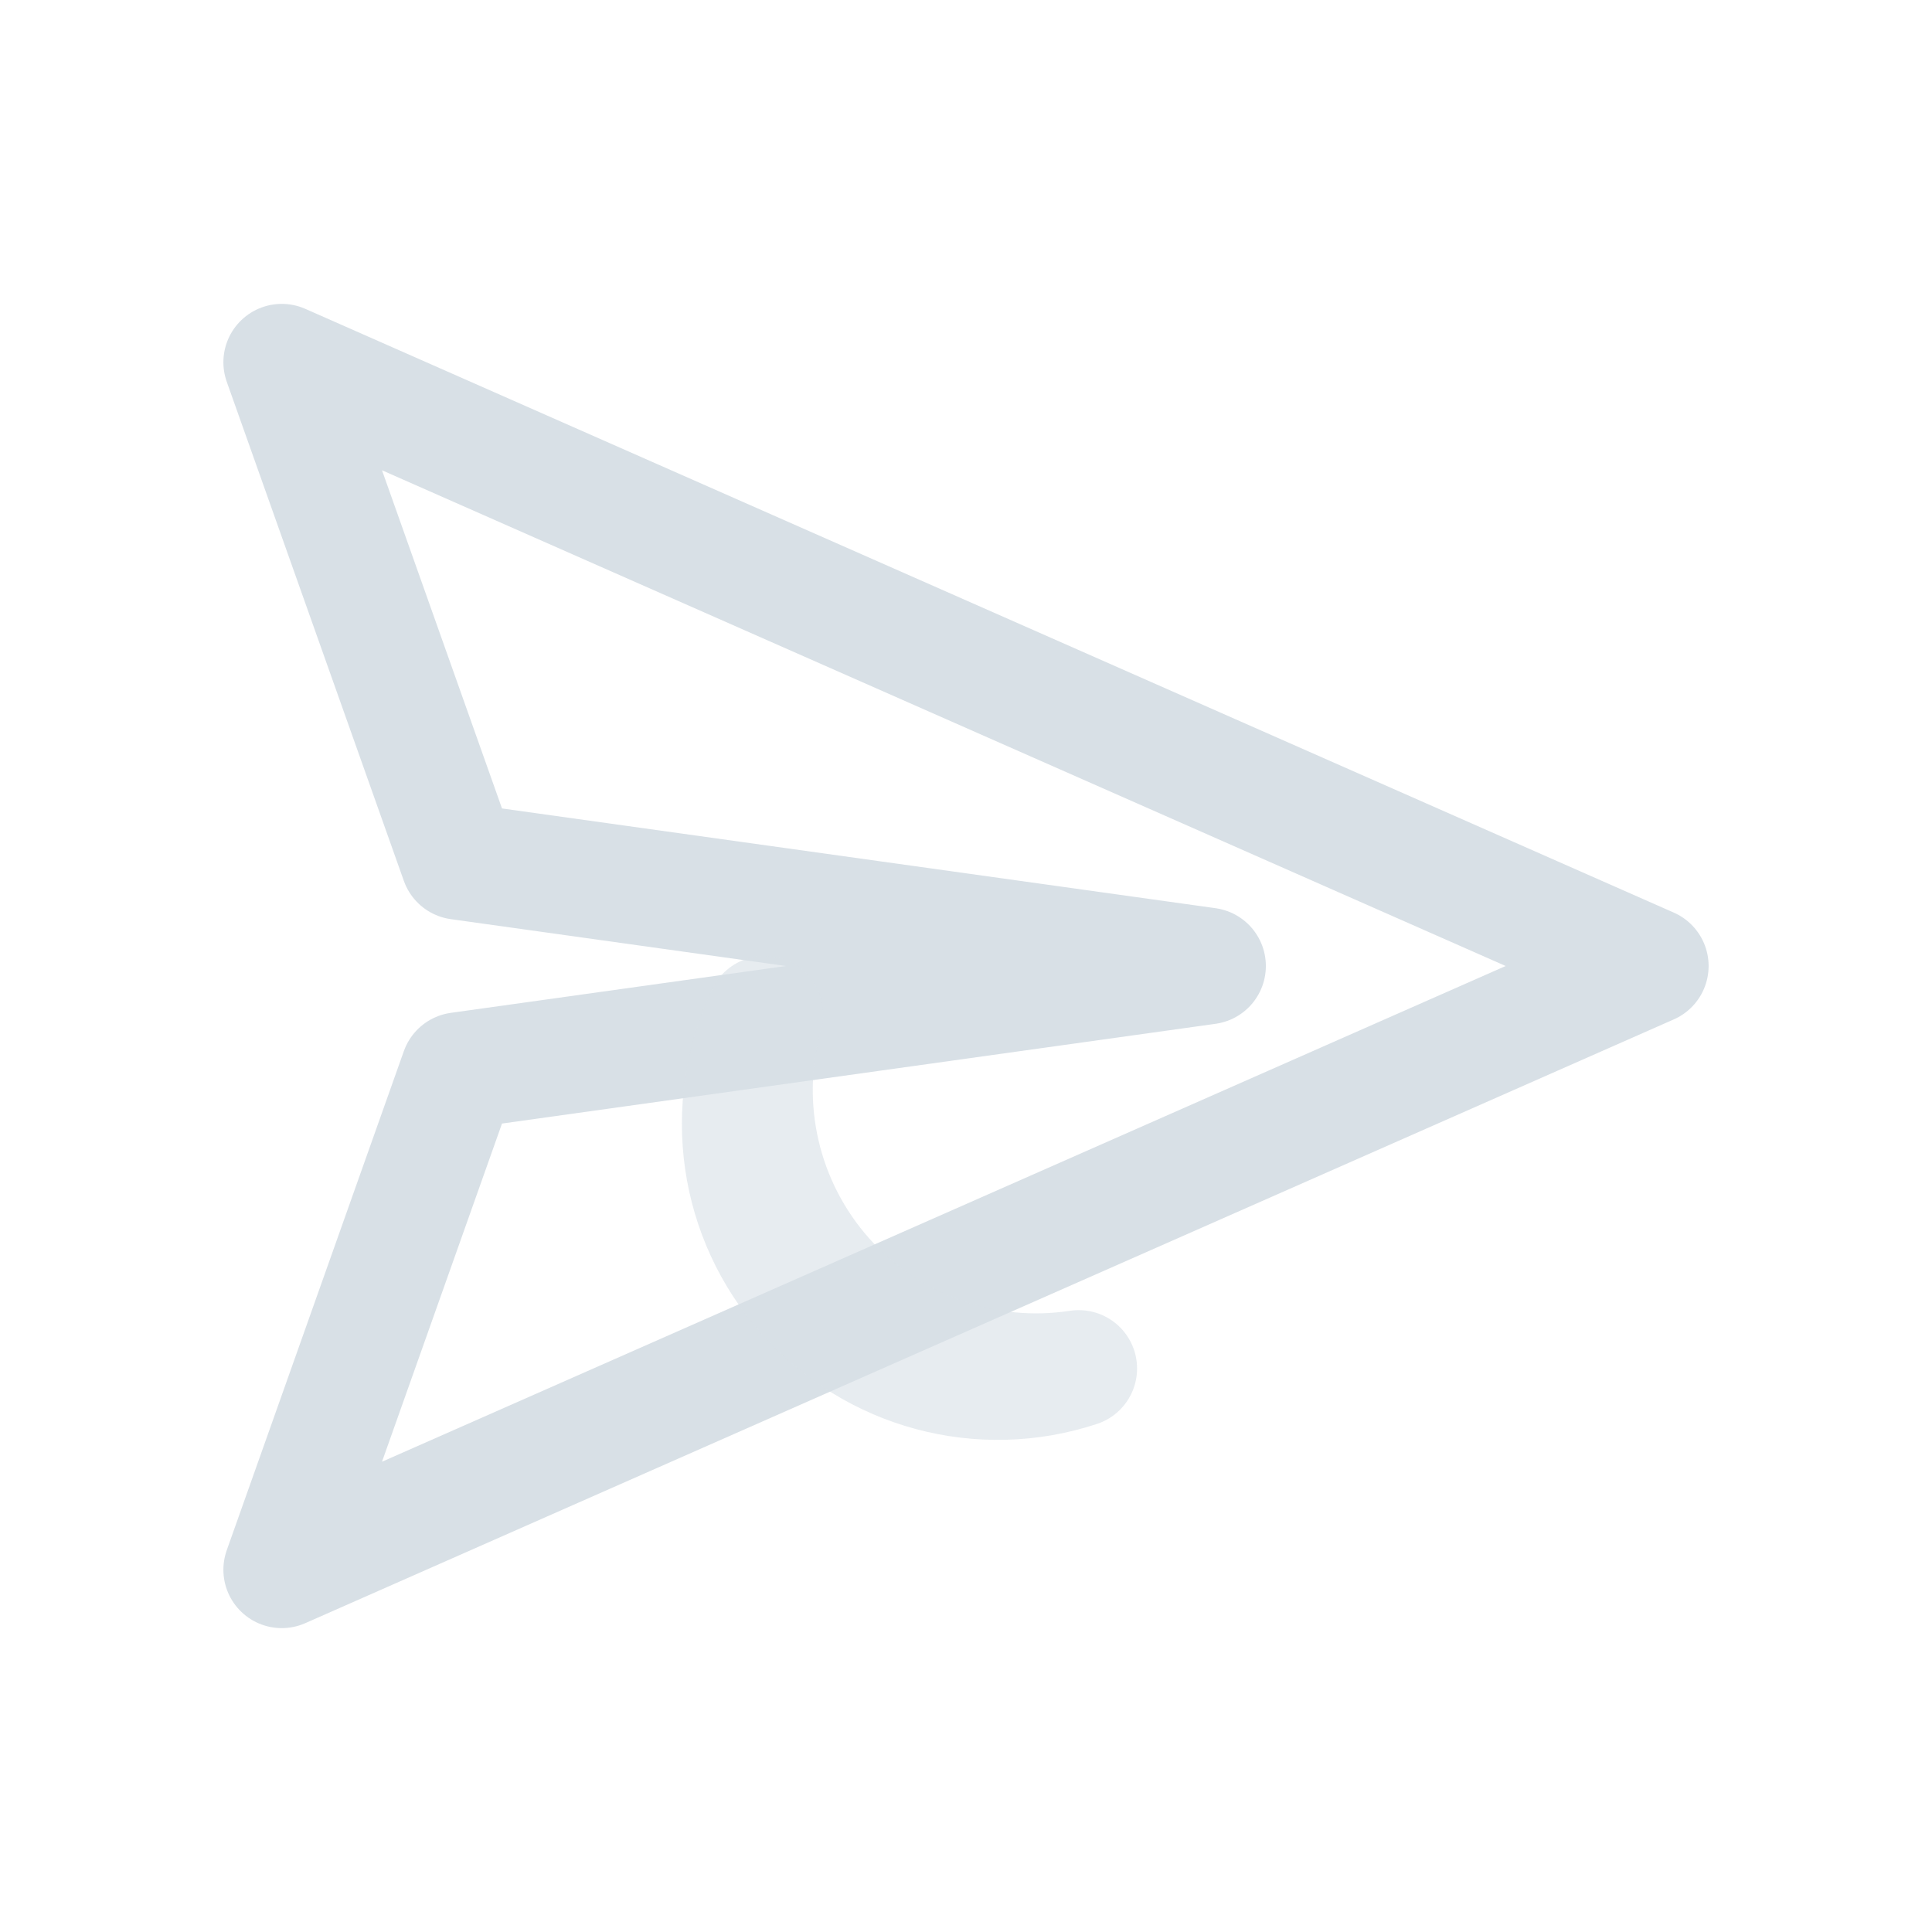
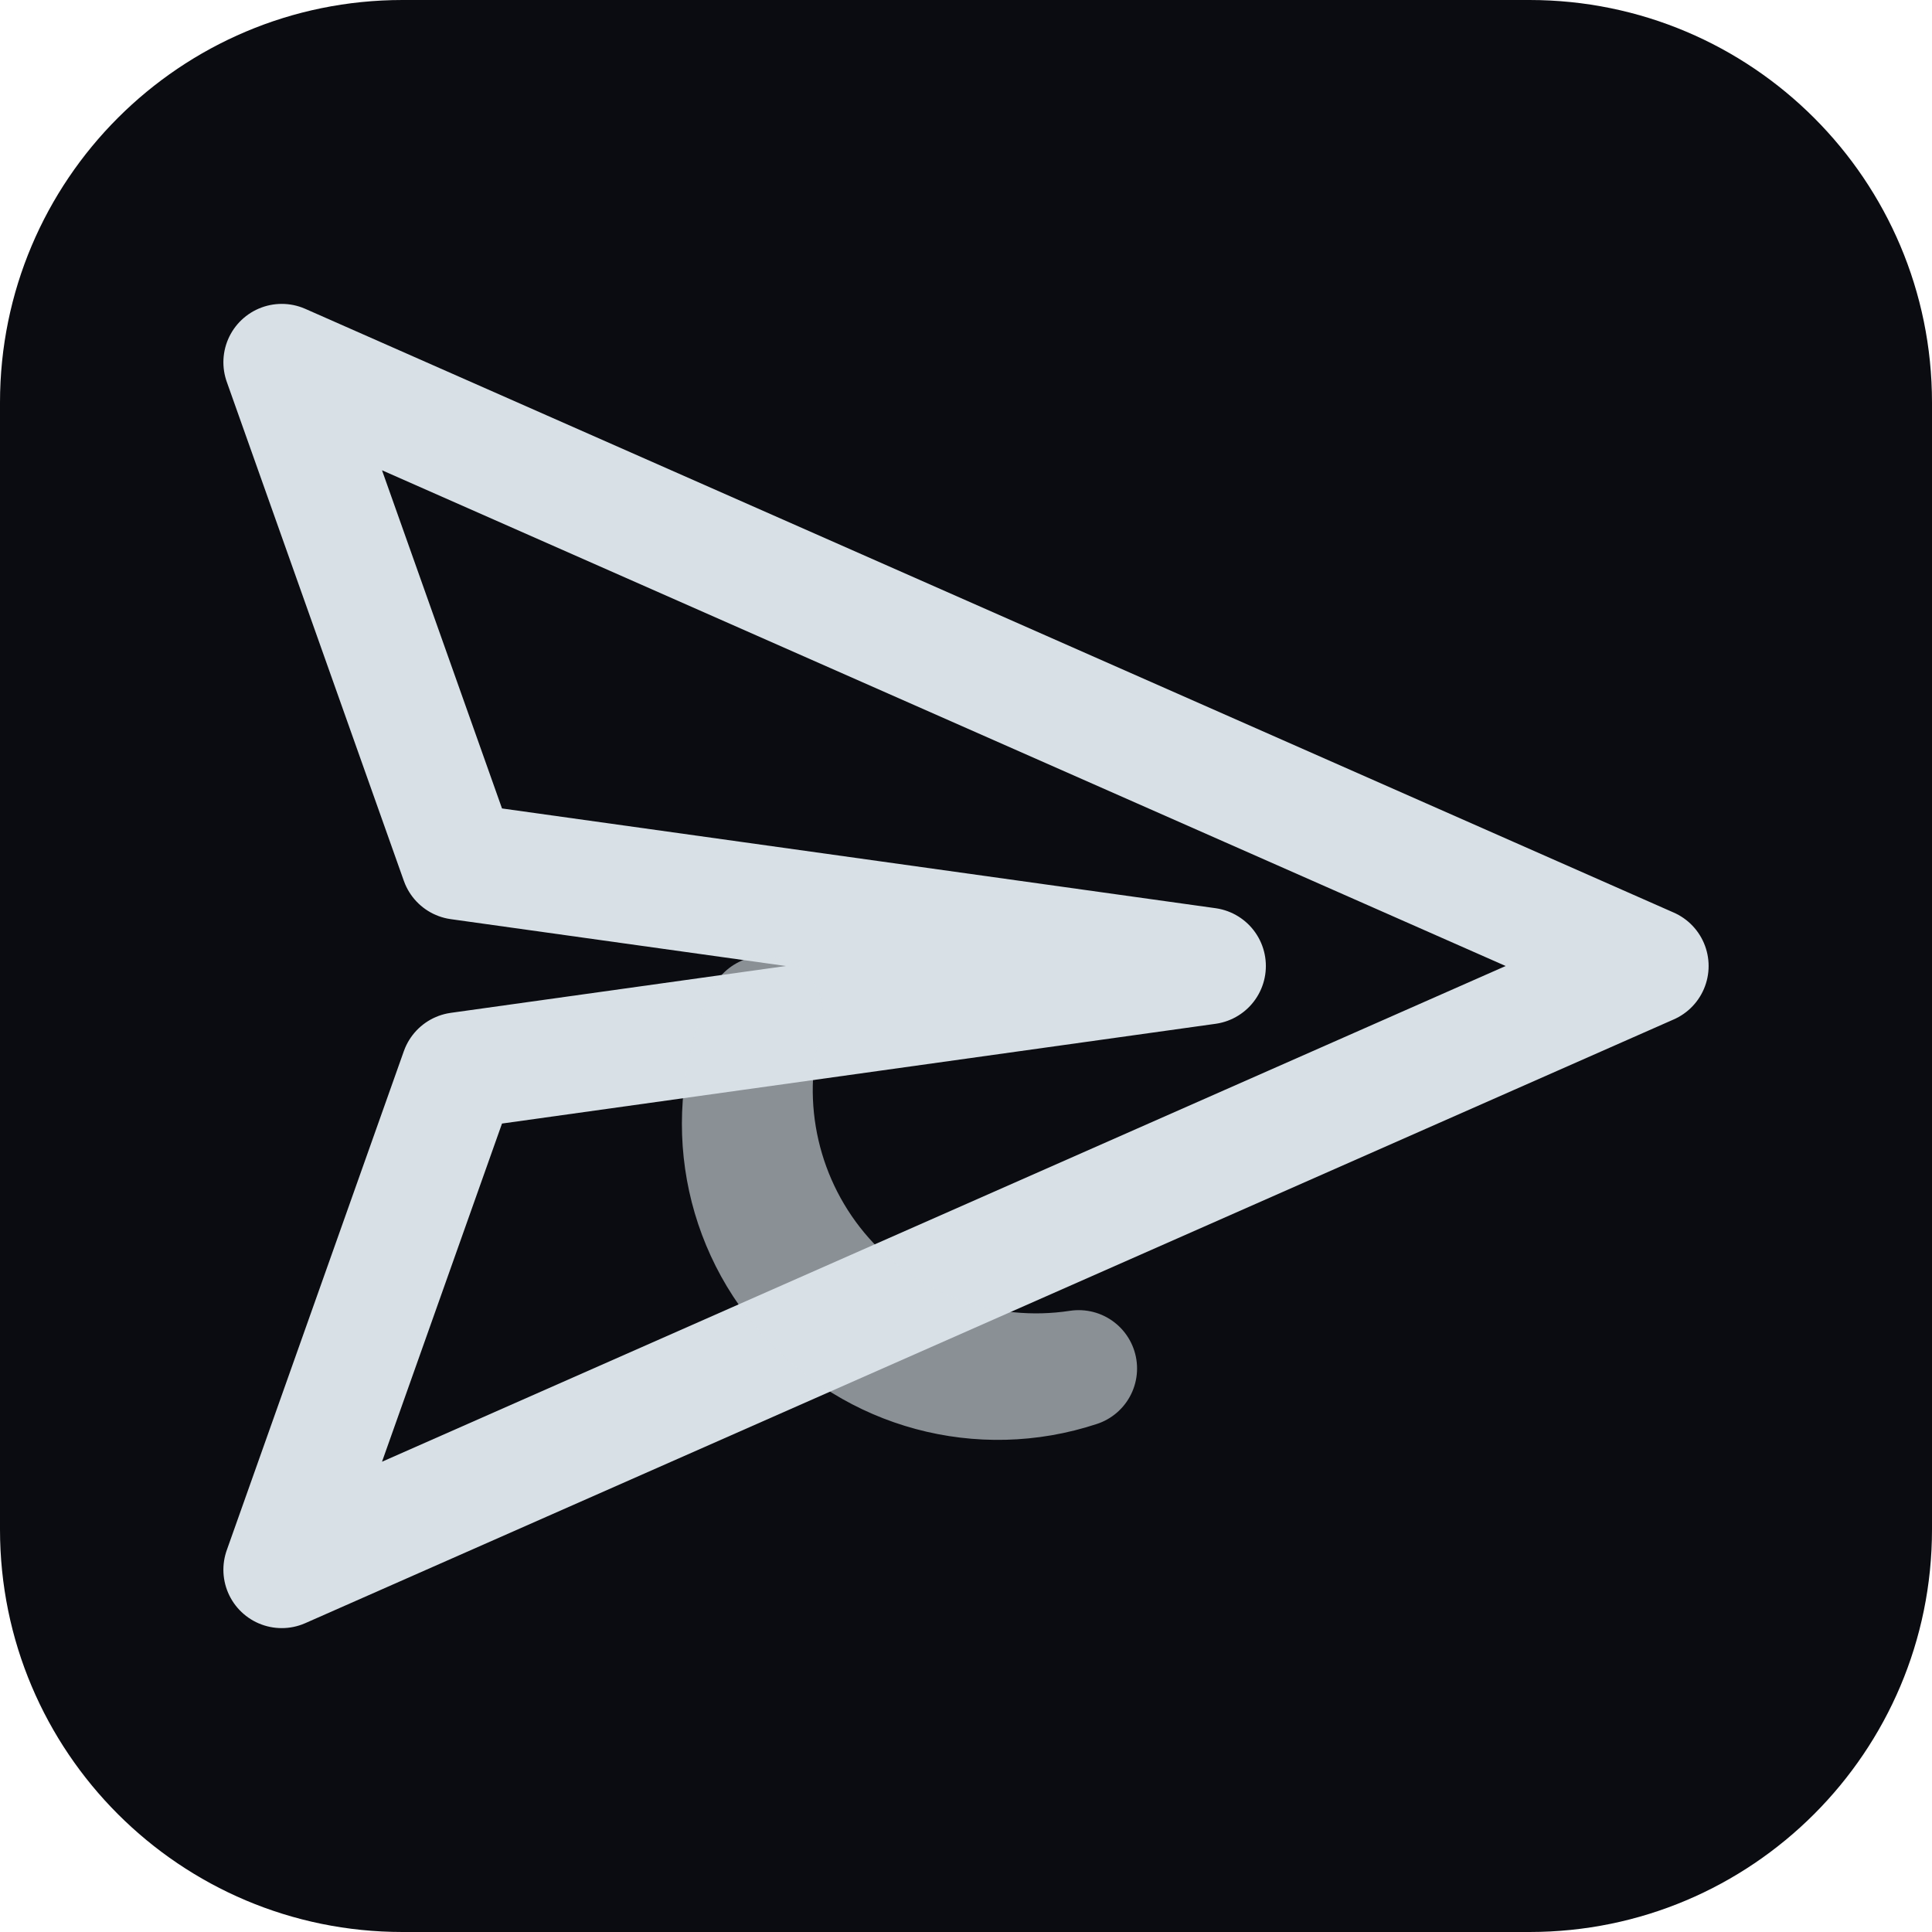
<svg xmlns="http://www.w3.org/2000/svg" viewBox="0 0 24 24" fill="none" stroke="#d8e0e6" stroke-width="1.45" stroke-linecap="round" stroke-linejoin="round">
+   <rect x="0" y="0" width="24" height="24" rx="5" fill="#0b0c11" stroke="none" />
  <path d="m3.5 4.5 17 7.5-17 7.5 2.2-6.2L15 12l-9.3-1.3-2.2-6.2Z" />
  <path d="M9.5 12.6a3.2 3.2 0 0 0 3.9 4.4 3.5 3.5 0 0 1-3.9-4.4Z" opacity=".62" />
</svg>
